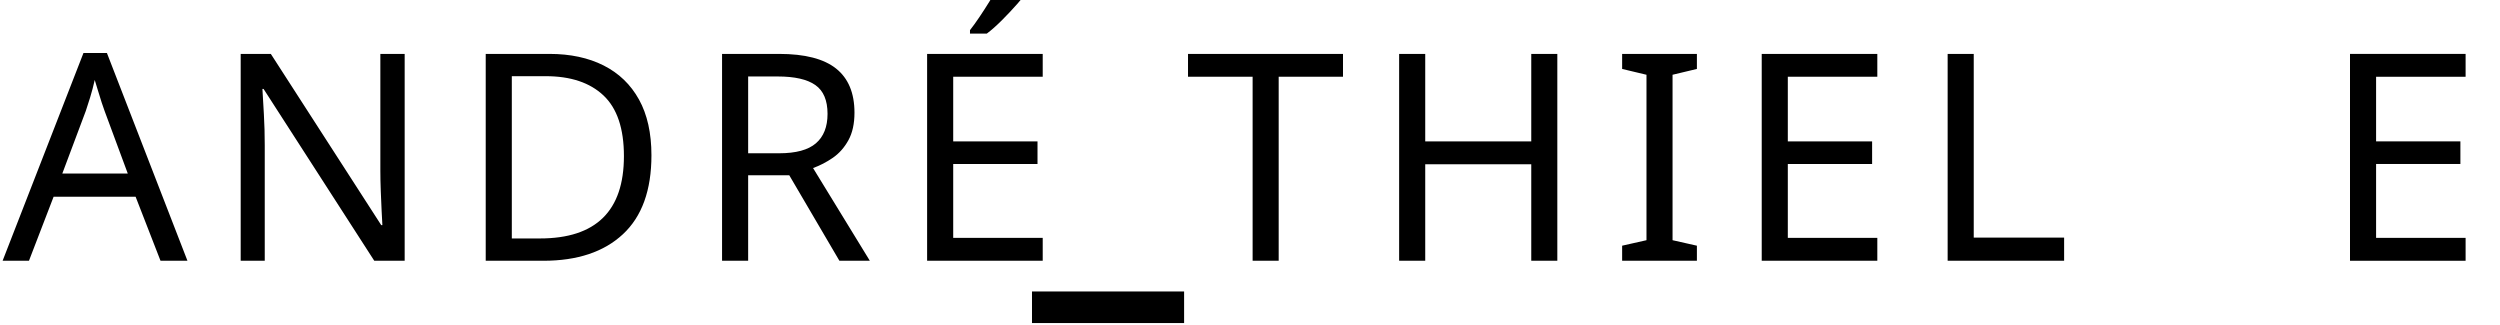
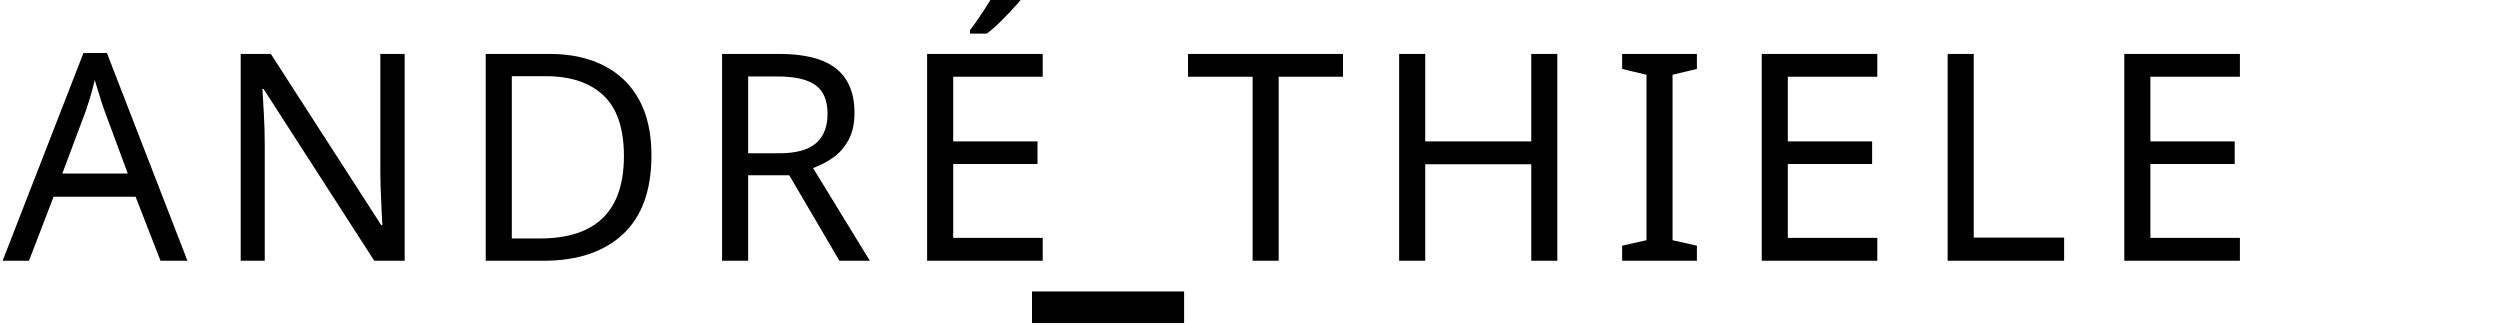
<svg xmlns="http://www.w3.org/2000/svg" width="1208px" height="157px" viewBox="0 0 1208 157" version="1.1">
  <defs />
  <g id="Page-1" stroke="none" stroke-width="1" fill="none" fill-rule="evenodd">
    <g id="iPhone-8-Plus" transform="translate(-96, -293)" fill="#000000">
      <g id="Group" transform="translate(90, 283)">
-         <text id="ANDRÉ-THIELE" font-family="Montserrat-SemiBold, Montserrat" font-size="140" font-weight="500" letter-spacing="12">
-           <tspan x="7.26" y="136">ANDRÉ THIEL</tspan>
-           <tspan x="1127.94" y="136">E</tspan>
+         <text id="ANDRÉ-THIELE" font-family="Montserrat-SemiBold, Montserrat" font-size="140" font-weight="400" letter-spacing="12">
+           <tspan x="7.26" y="136">ANDRÉ THIELE</tspan>
        </text>
        <polygon id="ANDRÉ-THIELE" points="578.16 150.84 578.16 166.1 504.66 166.1 504.66 150.84 522.86 150.84" />
      </g>
    </g>
  </g>
</svg>
